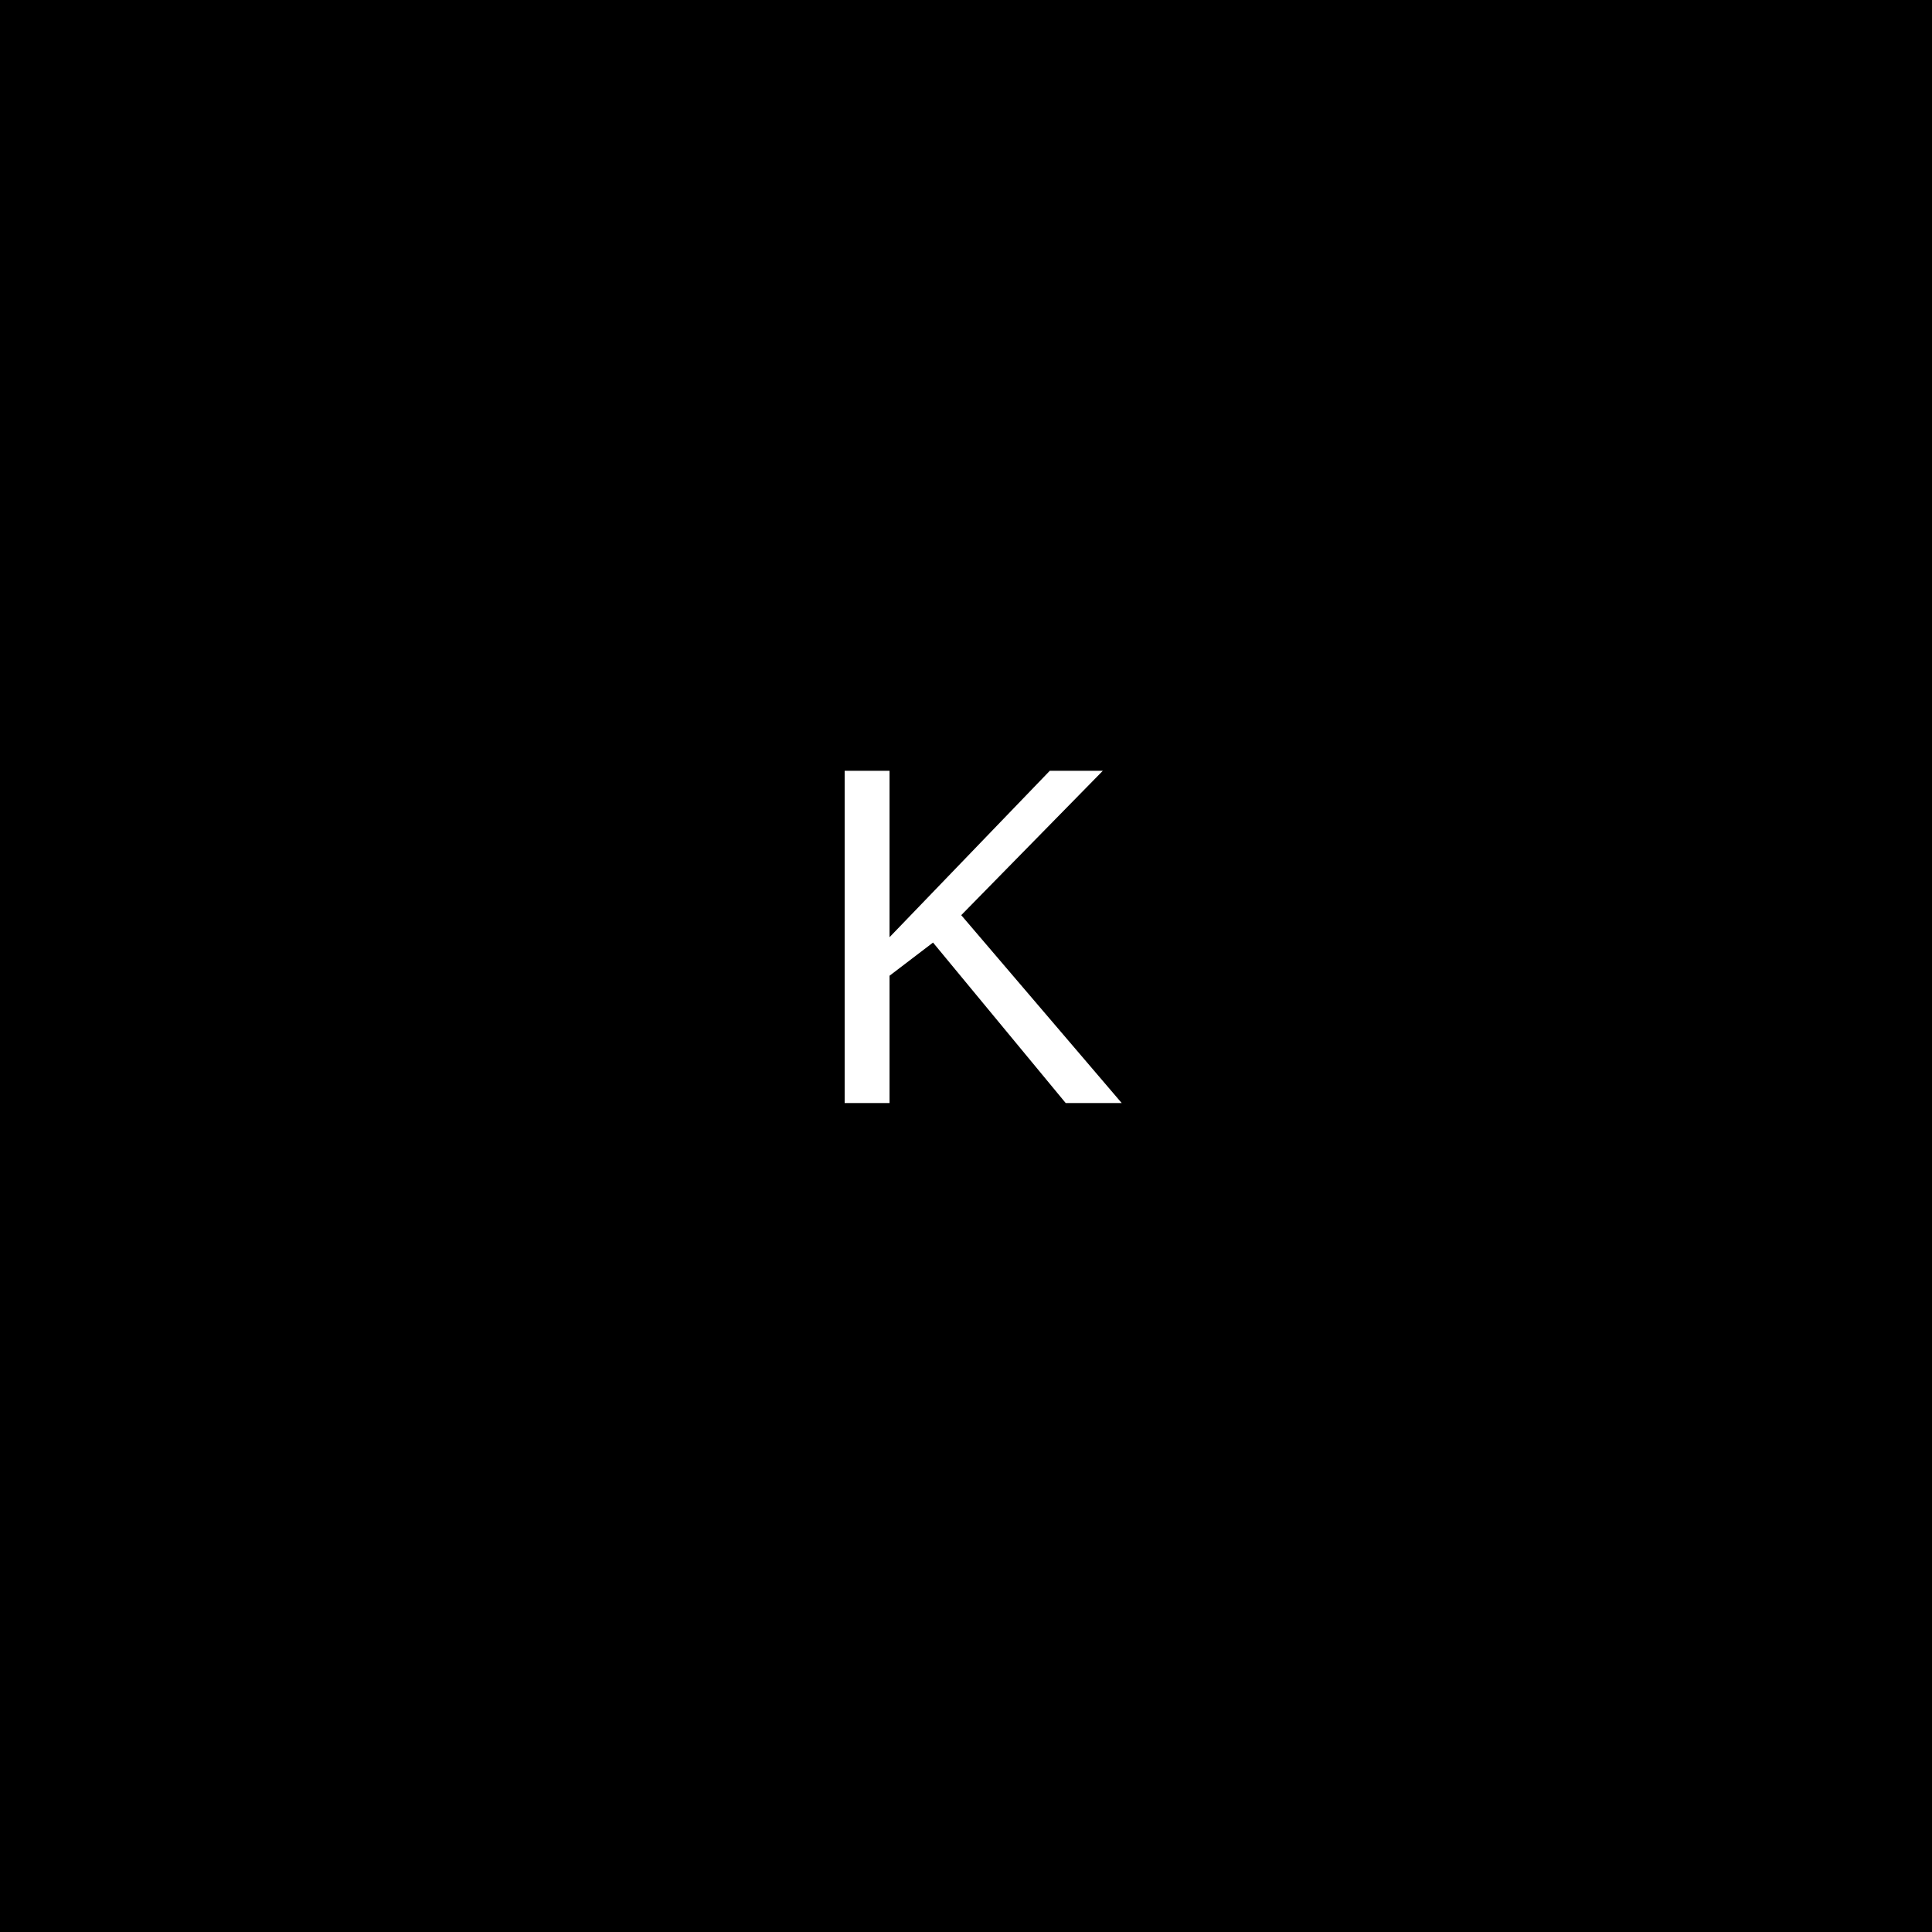
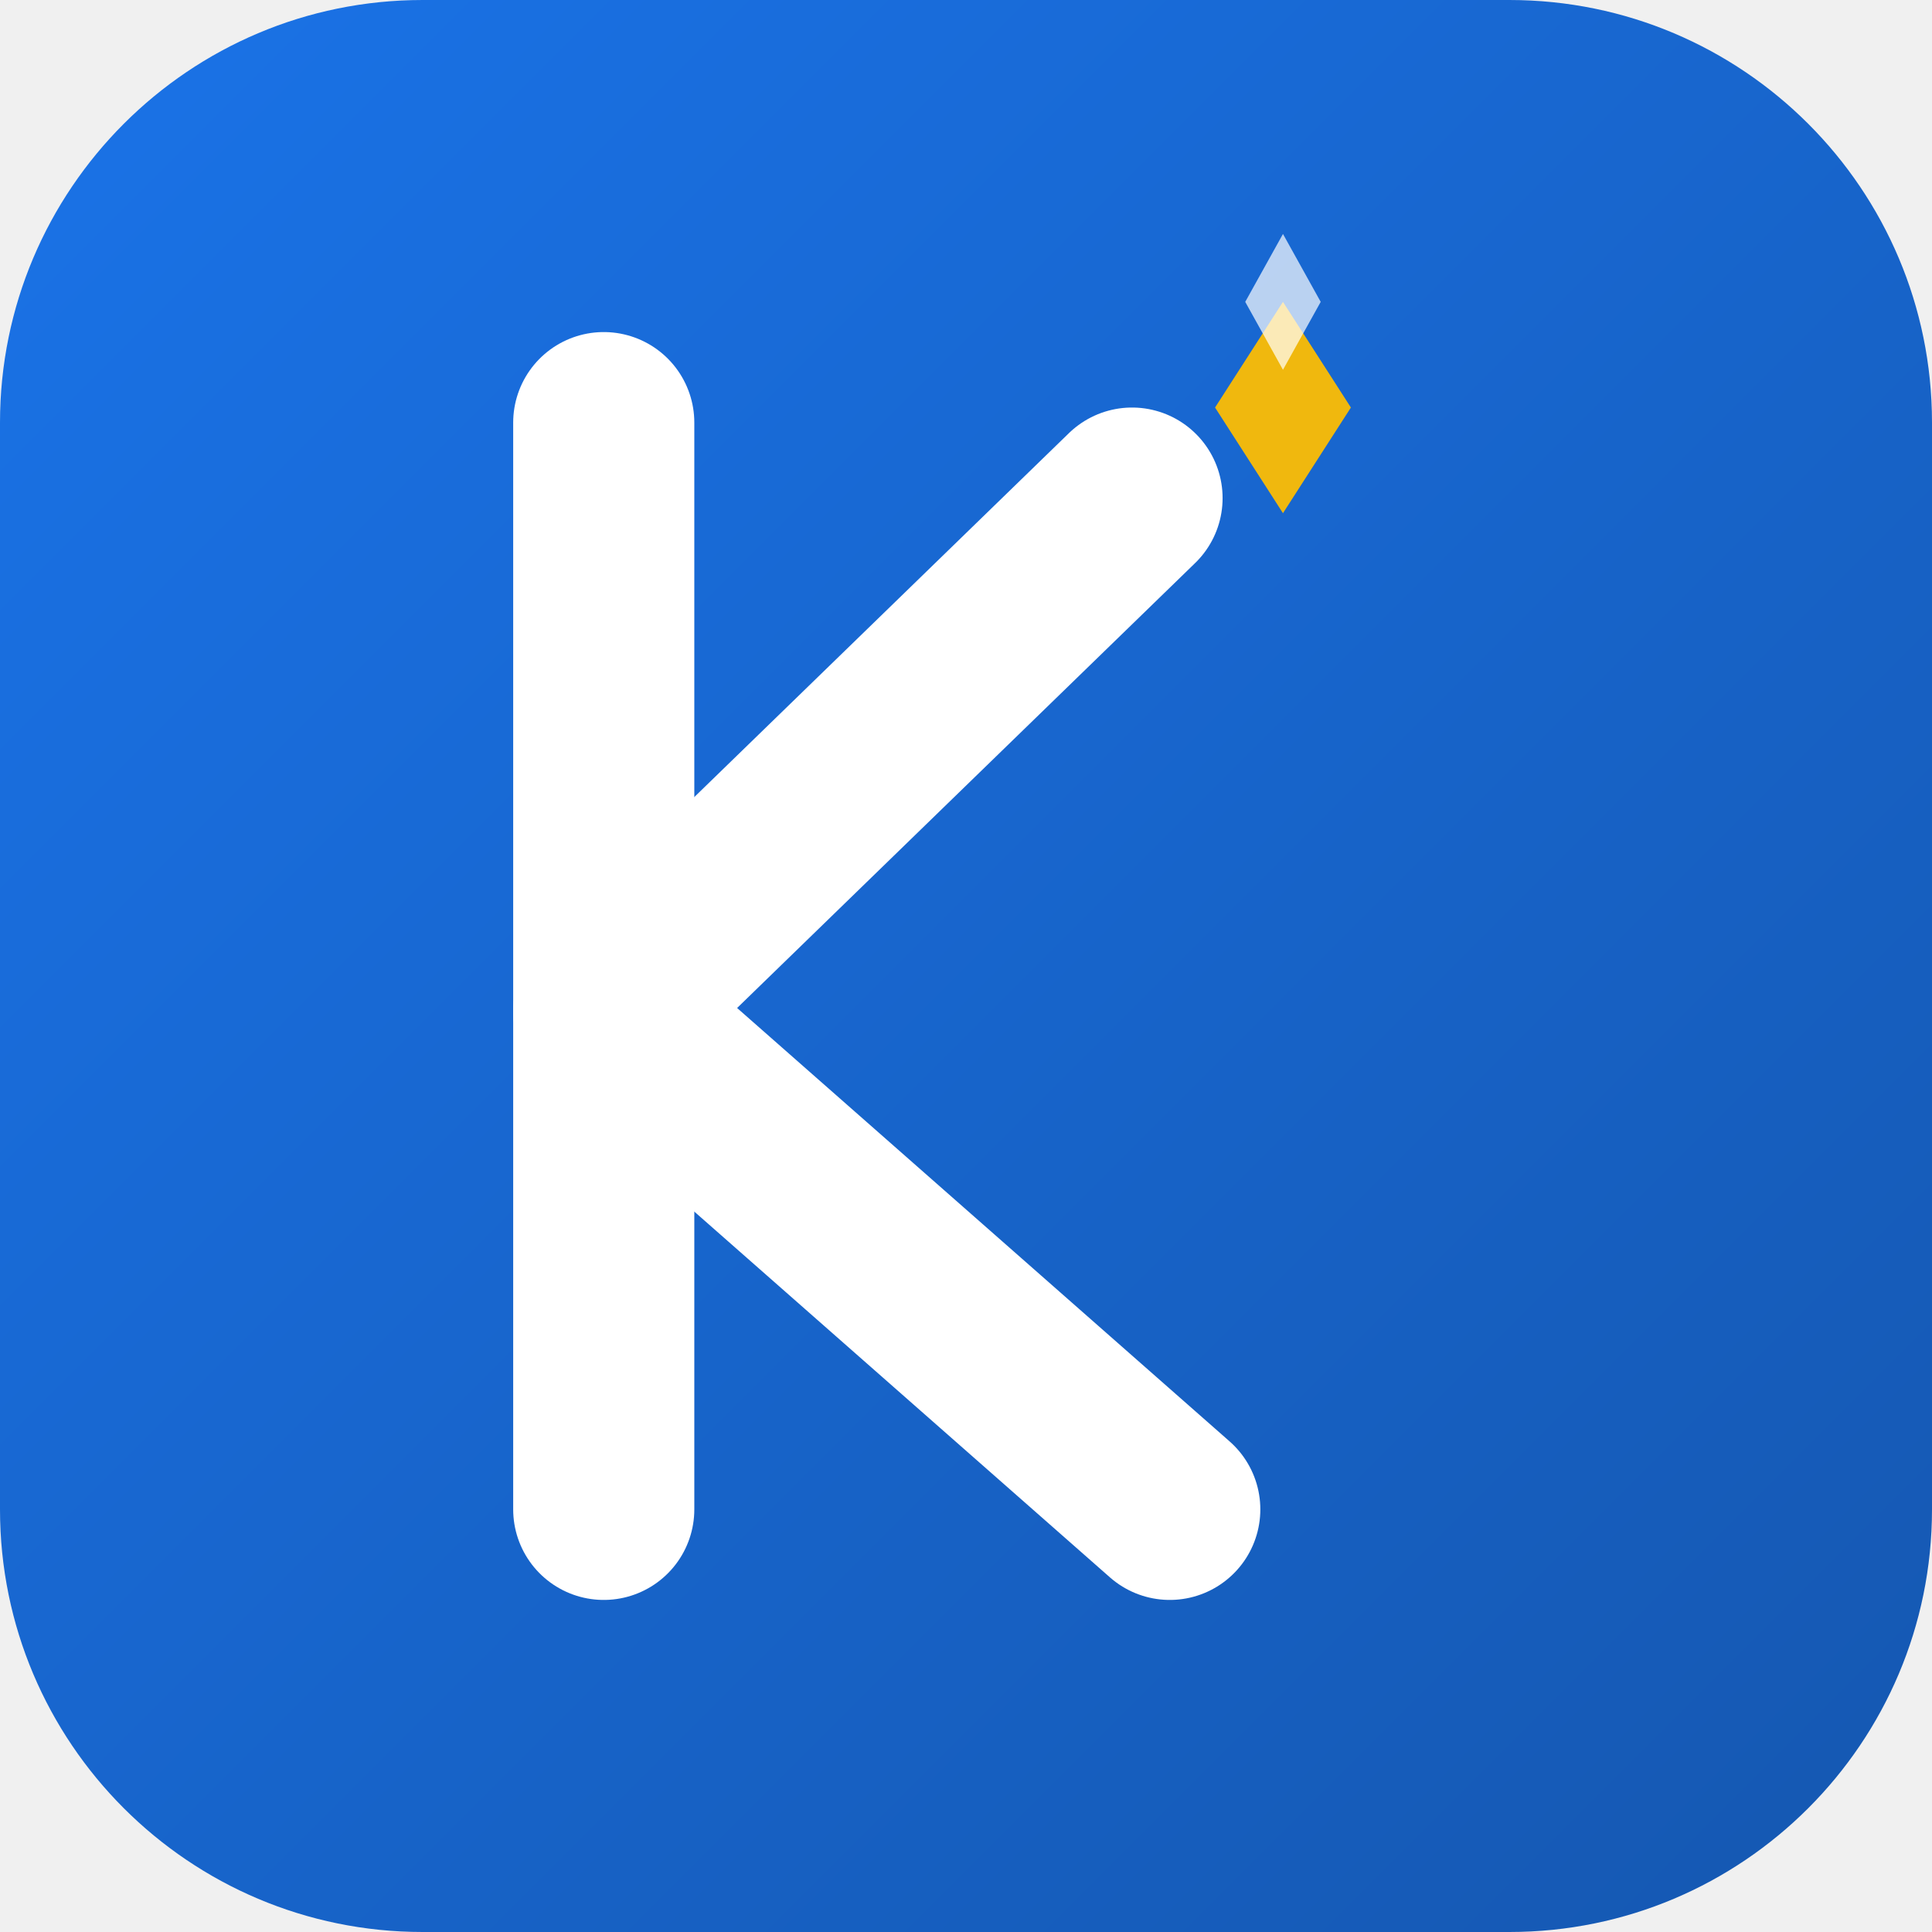
- <svg xmlns="http://www.w3.org/2000/svg" width="152" height="152">
-   <rect width="152" height="152" fill="#000" />
-   <text x="50%" y="50%" dominant-baseline="middle" text-anchor="middle" fill="#fff" font-size="38" font-family="Arial">K</text>
+ <svg xmlns="http://www.w3.org/2000/svg" viewBox="0 0 512 512" width="152" height="152">
+   <defs>
+     <linearGradient id="bg" x1="0%" y1="0%" x2="100%" y2="100%">
+       <stop offset="0%" stop-color="#1a73e8" />
+       <stop offset="100%" stop-color="#1557b0" />
+     </linearGradient>
+   </defs>
+   <rect width="512" height="512" rx="112" ry="112" fill="url(#bg)" />
+   <path d="M160 112 L160 400" stroke="#fff" stroke-width="48" stroke-linecap="round" fill="none" />
+   <path d="M160 268 L300 132" stroke="#fff" stroke-width="48" stroke-linecap="round" fill="none" />
+   <path d="M160 268 L310 400" stroke="#fff" stroke-width="48" stroke-linecap="round" fill="none" />
+   <polygon points="340,80 358,108 340,136 322,108" fill="#FBBC04" opacity="0.95" />
+   <polygon points="340,62 350,80 340,98 330,80" fill="#fff" opacity="0.7" />
</svg>
